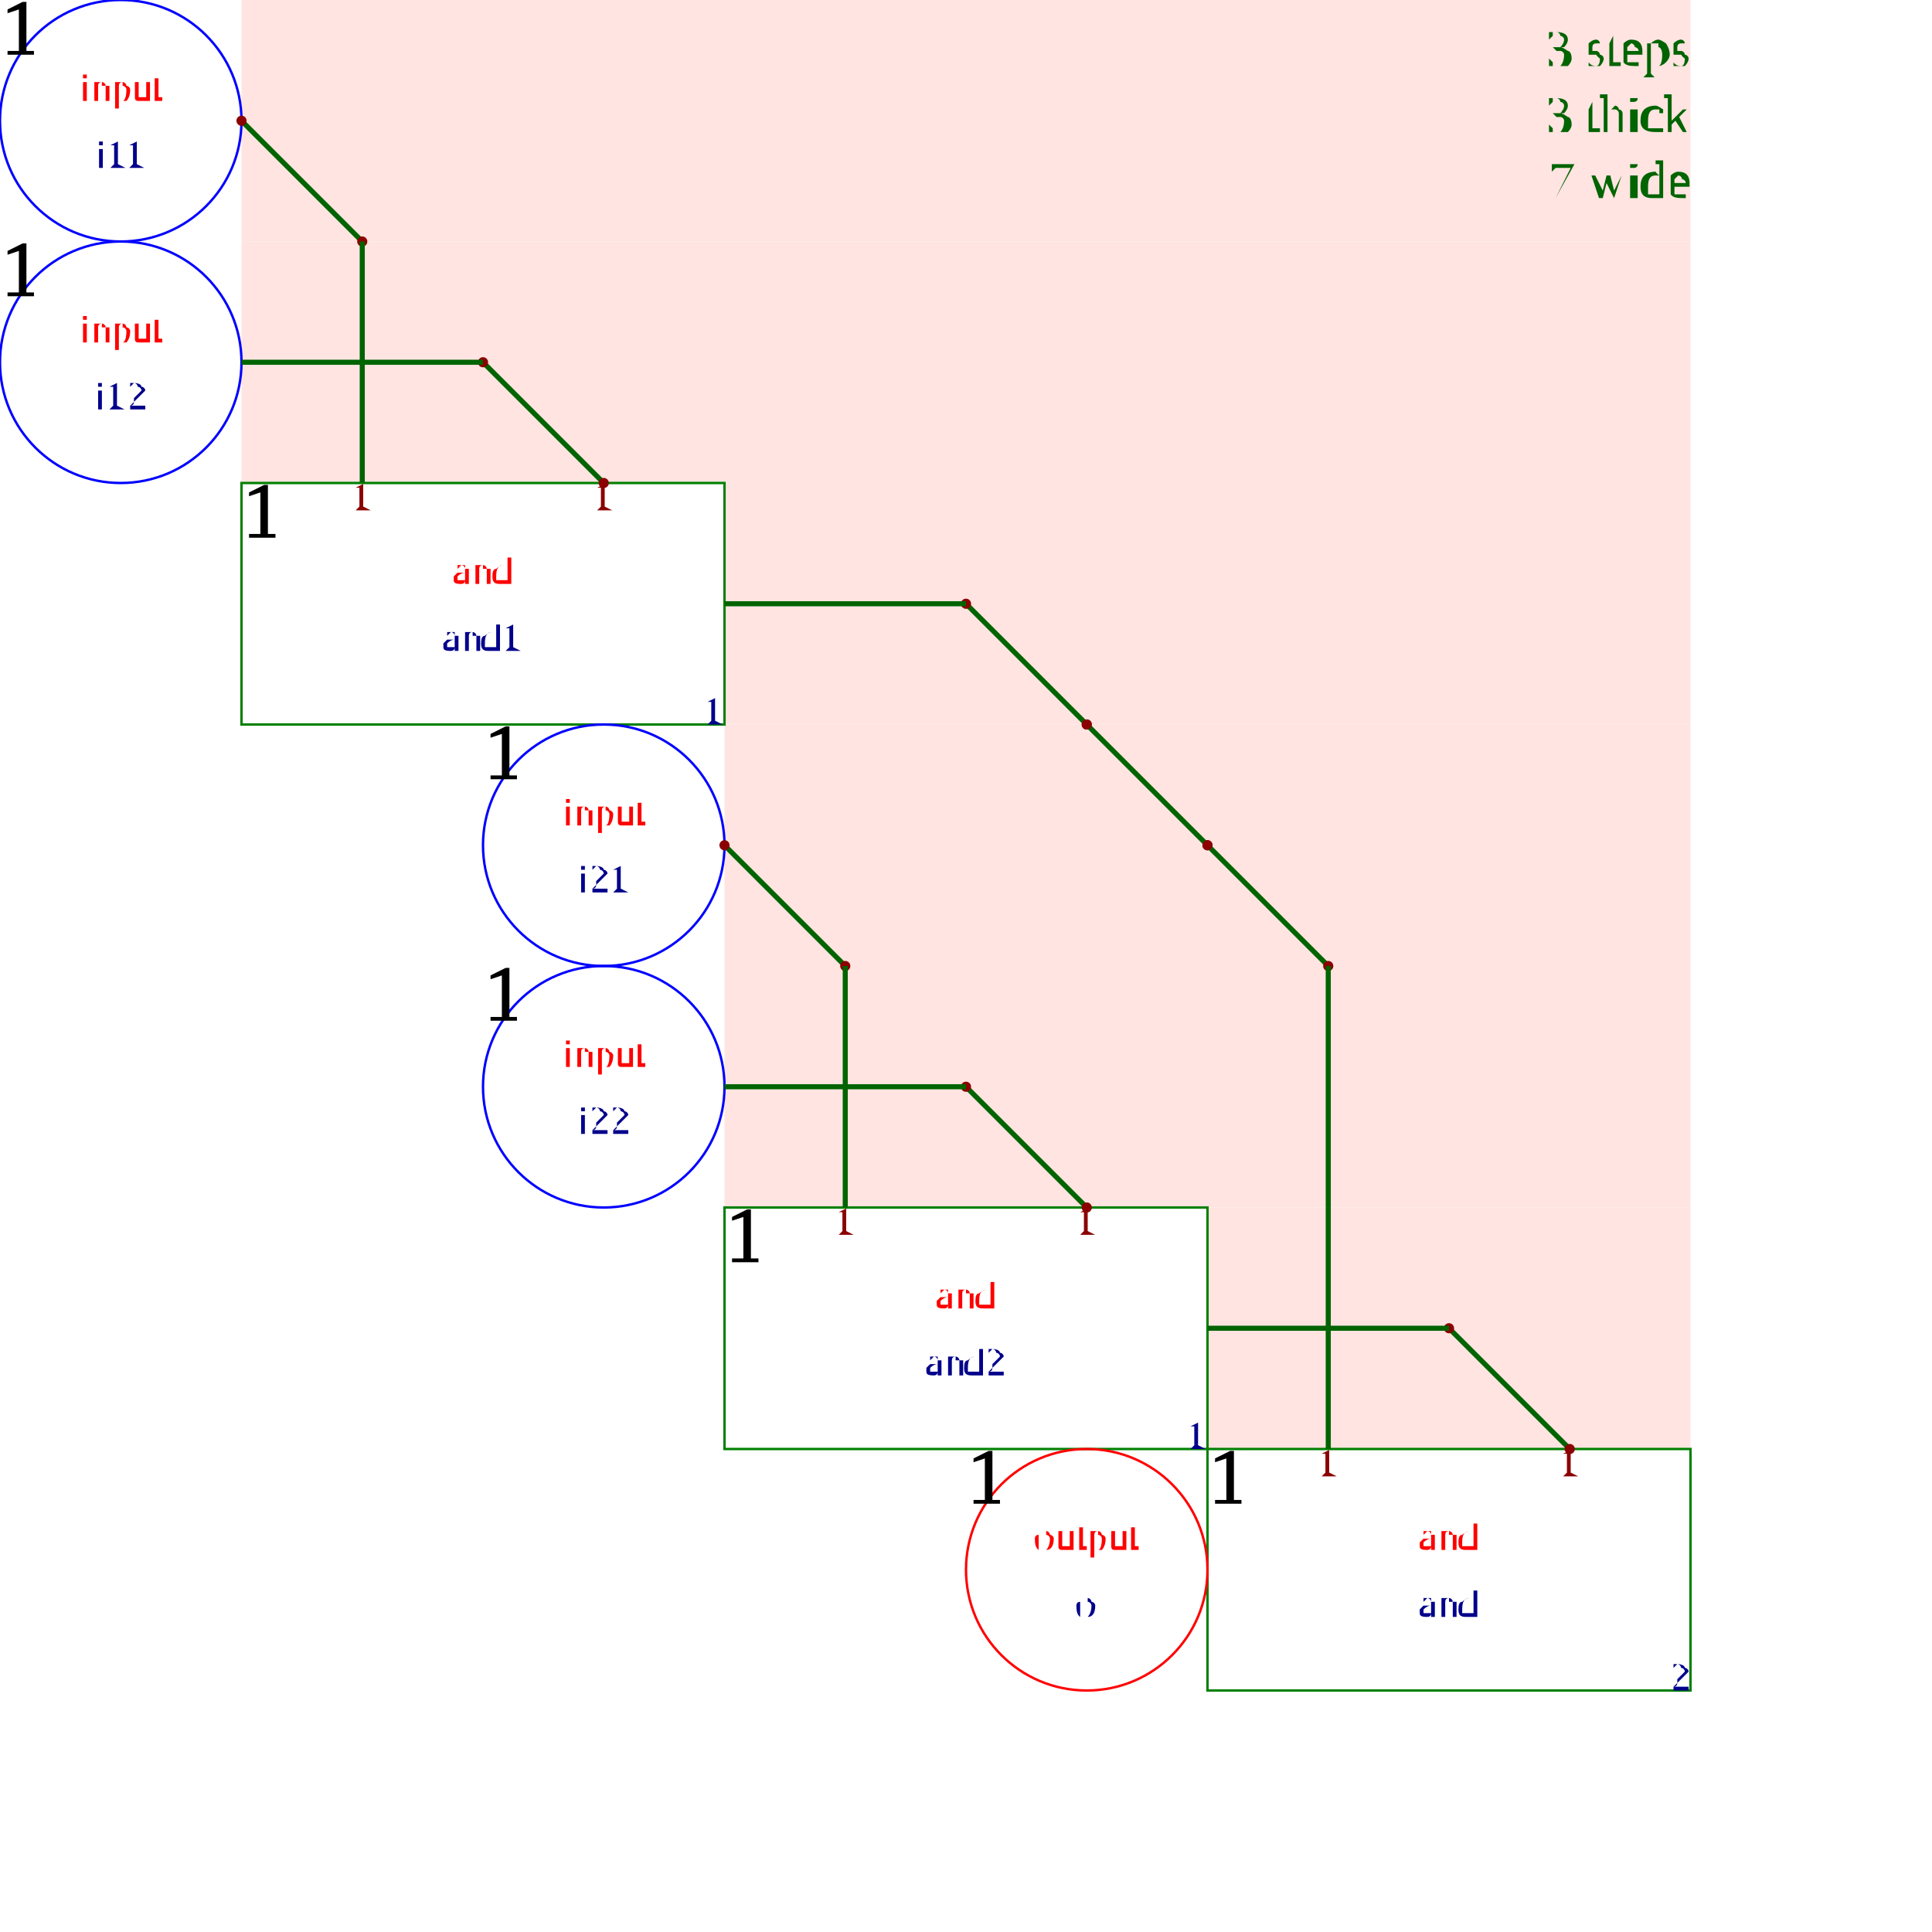
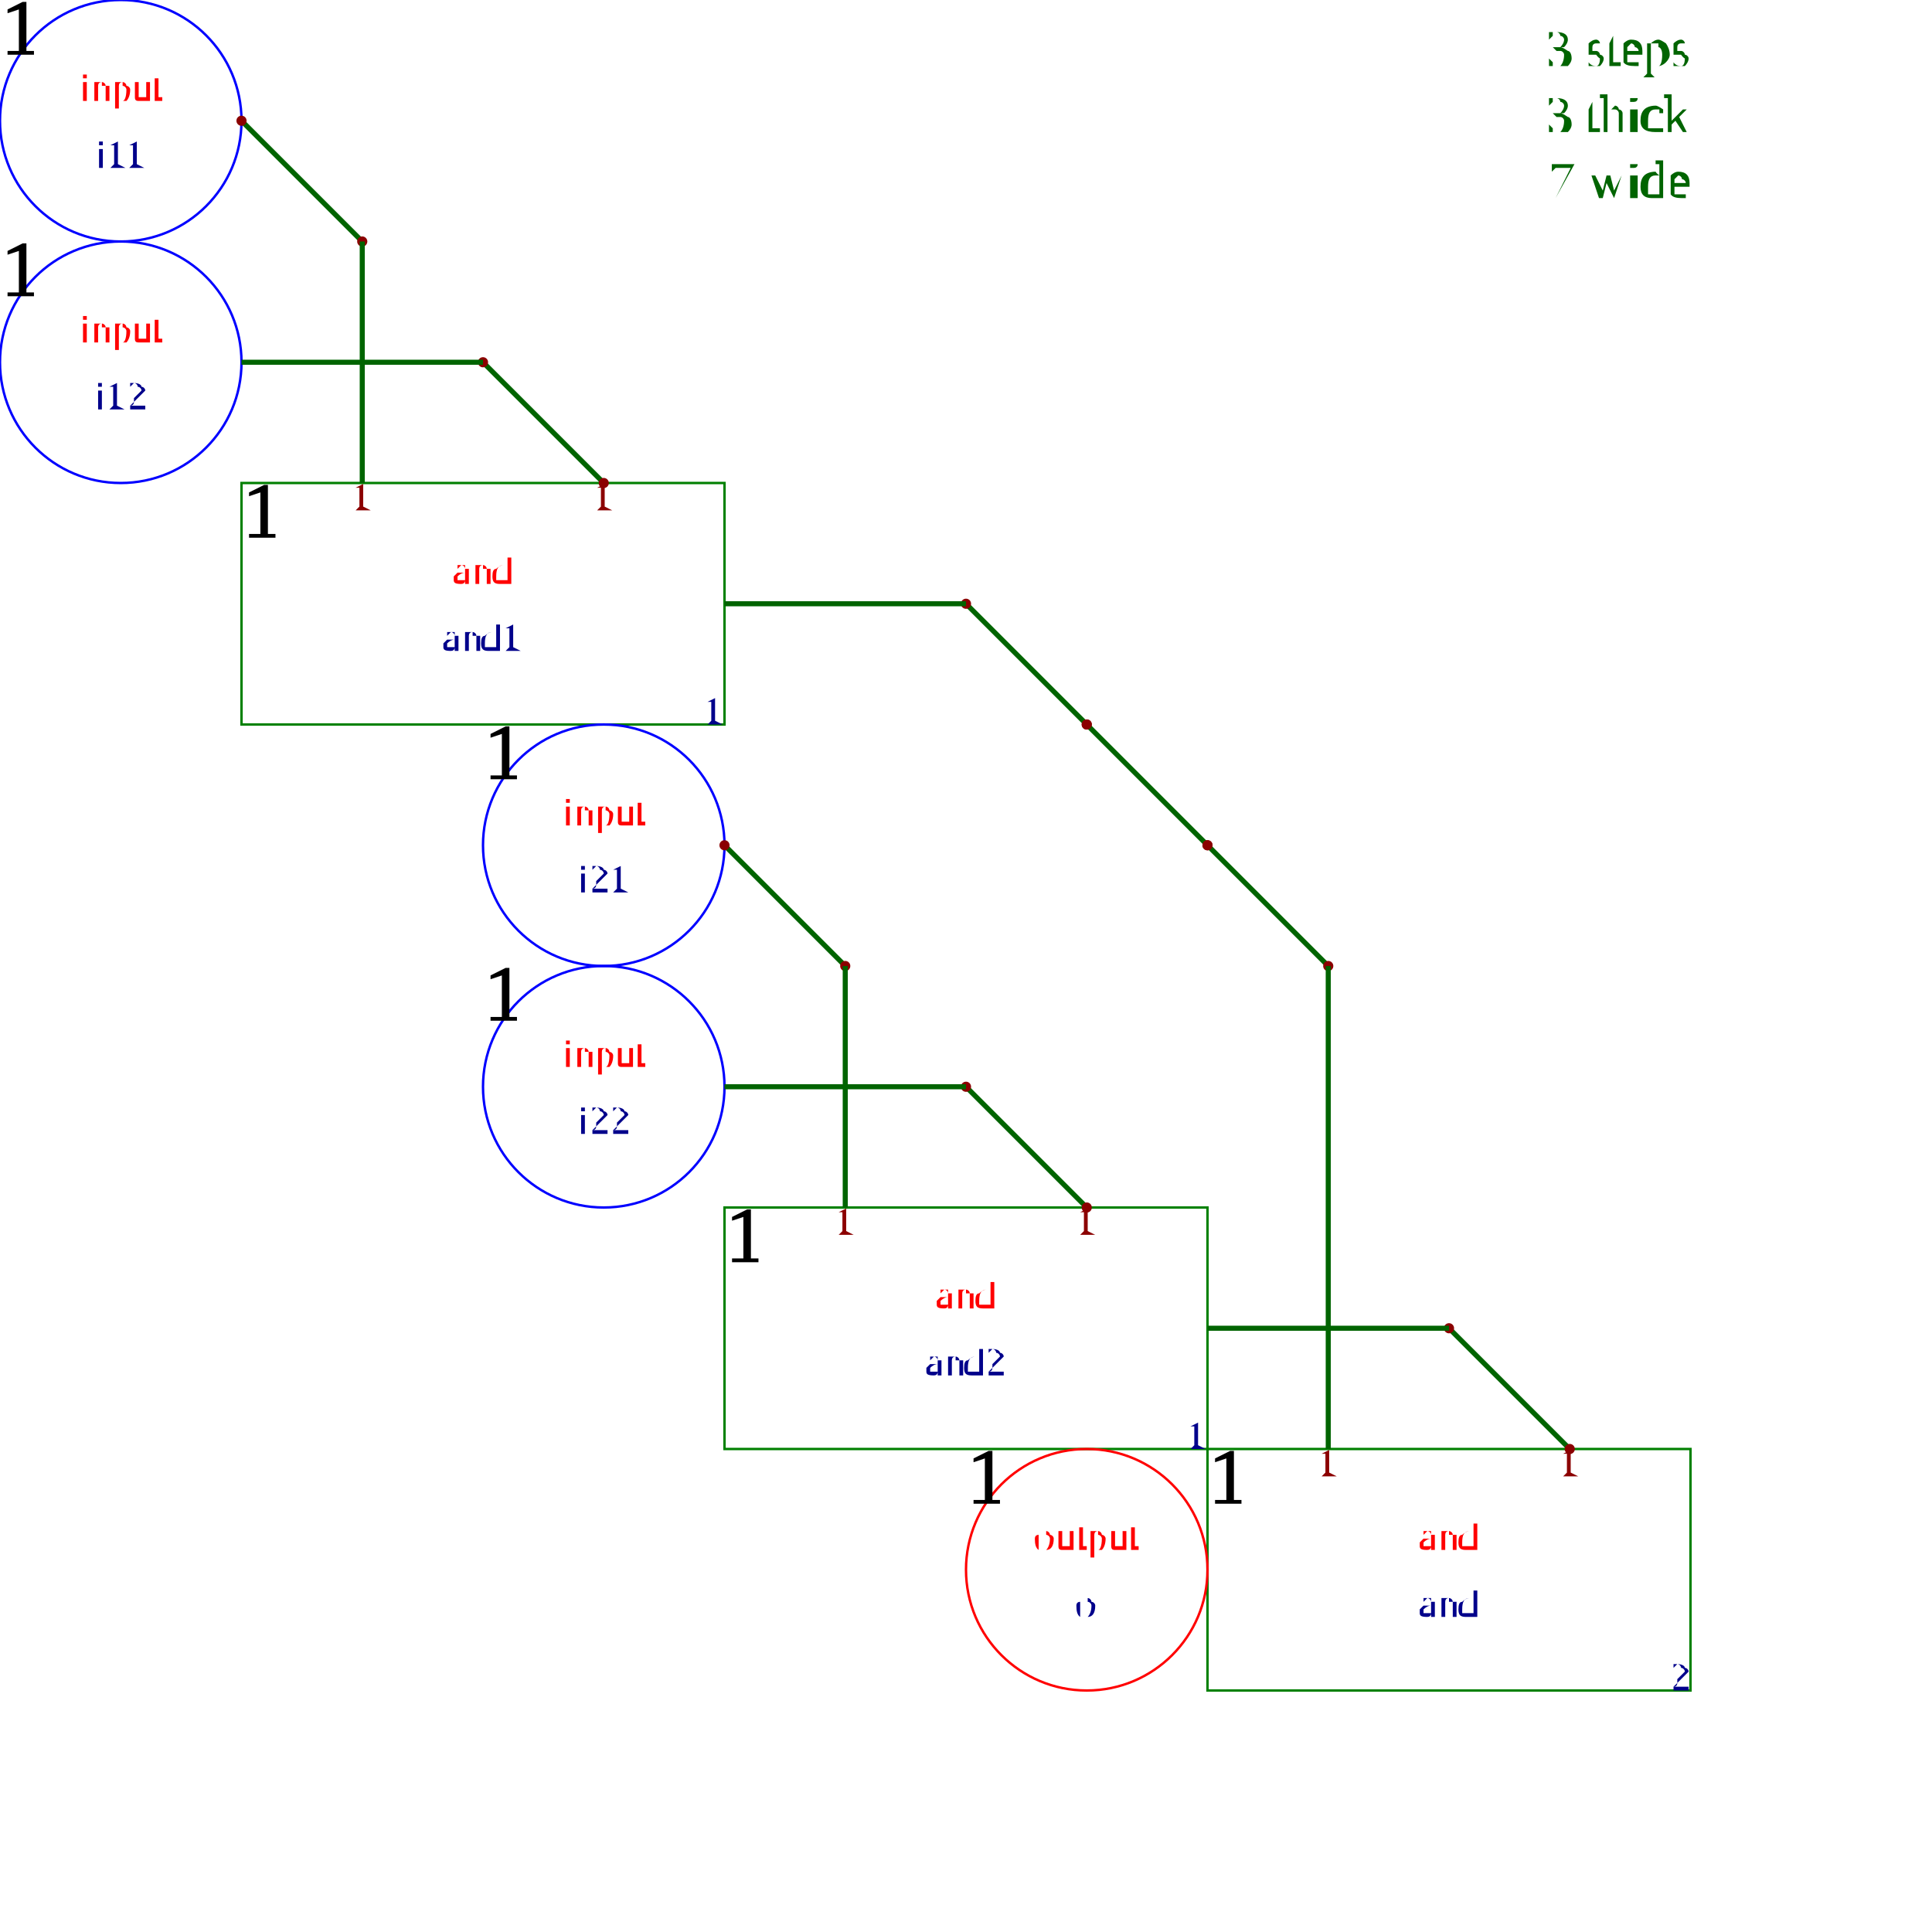
<svg xmlns="http://www.w3.org/2000/svg" height="100%" viewBox="0 0 8 8" width="100%">
-   <rect fill="mistyrose" font-size="0.167" height="1" stroke="transparent" stroke-width="0.01" width="6" x="1" y="0" />
-   <rect fill="mistyrose" font-size="0.167" height="1" stroke="transparent" stroke-width="0.01" width="6" x="1" y="1" />
-   <rect fill="mistyrose" font-size="0.167" height="1" stroke="transparent" stroke-width="0.01" width="4" x="3" y="2" />
-   <rect fill="mistyrose" font-size="0.167" height="1" stroke="transparent" stroke-width="0.01" width="4" x="3" y="3" />
-   <rect fill="mistyrose" font-size="0.167" height="1" stroke="transparent" stroke-width="0.01" width="4" x="3" y="4" />
-   <rect fill="mistyrose" font-size="0.167" height="1" stroke="transparent" stroke-width="0.01" width="2" x="5" y="5" />
  <text fill="darkGreen" font-size="0.219" stroke-width="0.014" text-anchor="end" x="7" y="0.273">3 steps</text>
  <text fill="darkGreen" font-size="0.219" stroke-width="0.014" text-anchor="end" x="7" y="0.547">3 thick</text>
  <text fill="darkGreen" font-size="0.219" stroke-width="0.014" text-anchor="end" x="7" y="0.82">7 wide</text>
  <circle cx="0.5" cy="0.5" fill="transparent" font-size="0.167" r="0.5" stroke="blue" stroke-width="0.01" />
  <text dominant-baseline="hanging" fill="black" font-size="0.333" stroke-width="0.021" text-anchor="start" x="0" y="0">1</text>
  <text dominant-baseline="auto" fill="red" font-size="0.167" stroke-width="0.01" text-anchor="middle" x="0.5" y="0.417">input</text>
  <text dominant-baseline="hanging" fill="darkblue" font-size="0.167" stroke-width="0.01" text-anchor="middle" x="0.5" y="0.583">i11</text>
  <circle cx="0.5" cy="1.5" fill="transparent" font-size="0.167" r="0.5" stroke="blue" stroke-width="0.01" />
  <text dominant-baseline="hanging" fill="black" font-size="0.333" stroke-width="0.021" text-anchor="start" x="0" y="1">1</text>
  <text dominant-baseline="auto" fill="red" font-size="0.167" stroke-width="0.01" text-anchor="middle" x="0.5" y="1.417">input</text>
  <text dominant-baseline="hanging" fill="darkblue" font-size="0.167" stroke-width="0.01" text-anchor="middle" x="0.5" y="1.583">i12</text>
  <rect fill="transparent" font-size="0.167" height="1" stroke="green" stroke-width="0.01" width="2" x="1" y="2" />
  <text dominant-baseline="hanging" fill="black" font-size="0.333" stroke-width="0.021" text-anchor="start" x="1" y="2">1</text>
  <text fill="darkBlue" font-size="0.167" stroke-width="0.01" text-anchor="end" x="3" y="3">1</text>
  <text dominant-baseline="auto" fill="red" font-size="0.167" stroke-width="0.01" text-anchor="middle" x="2" y="2.417">and</text>
  <text dominant-baseline="hanging" fill="darkblue" font-size="0.167" stroke-width="0.01" text-anchor="middle" x="2" y="2.583">and1</text>
  <text dominant-baseline="hanging" fill="darkRed" font-size="0.167" stroke-width="0.01" text-anchor="middle" x="1.5" y="2">1</text>
  <text dominant-baseline="hanging" fill="darkRed" font-size="0.167" stroke-width="0.01" text-anchor="middle" x="2.5" y="2">1</text>
  <circle cx="2.5" cy="3.5" fill="transparent" font-size="0.167" r="0.5" stroke="blue" stroke-width="0.01" />
  <text dominant-baseline="hanging" fill="black" font-size="0.333" stroke-width="0.021" text-anchor="start" x="2" y="3">1</text>
  <text dominant-baseline="auto" fill="red" font-size="0.167" stroke-width="0.01" text-anchor="middle" x="2.5" y="3.417">input</text>
  <text dominant-baseline="hanging" fill="darkblue" font-size="0.167" stroke-width="0.01" text-anchor="middle" x="2.5" y="3.583">i21</text>
  <circle cx="2.5" cy="4.5" fill="transparent" font-size="0.167" r="0.5" stroke="blue" stroke-width="0.01" />
  <text dominant-baseline="hanging" fill="black" font-size="0.333" stroke-width="0.021" text-anchor="start" x="2" y="4">1</text>
  <text dominant-baseline="auto" fill="red" font-size="0.167" stroke-width="0.01" text-anchor="middle" x="2.5" y="4.417">input</text>
  <text dominant-baseline="hanging" fill="darkblue" font-size="0.167" stroke-width="0.01" text-anchor="middle" x="2.5" y="4.583">i22</text>
  <rect fill="transparent" font-size="0.167" height="1" stroke="green" stroke-width="0.01" width="2" x="3" y="5" />
  <text dominant-baseline="hanging" fill="black" font-size="0.333" stroke-width="0.021" text-anchor="start" x="3" y="5">1</text>
  <text fill="darkBlue" font-size="0.167" stroke-width="0.01" text-anchor="end" x="5" y="6">1</text>
  <text dominant-baseline="auto" fill="red" font-size="0.167" stroke-width="0.01" text-anchor="middle" x="4" y="5.417">and</text>
  <text dominant-baseline="hanging" fill="darkblue" font-size="0.167" stroke-width="0.01" text-anchor="middle" x="4" y="5.583">and2</text>
  <text dominant-baseline="hanging" fill="darkRed" font-size="0.167" stroke-width="0.01" text-anchor="middle" x="3.5" y="5">1</text>
  <text dominant-baseline="hanging" fill="darkRed" font-size="0.167" stroke-width="0.01" text-anchor="middle" x="4.5" y="5">1</text>
  <rect fill="transparent" font-size="0.167" height="1" stroke="green" stroke-width="0.01" width="2" x="5" y="6" />
  <text dominant-baseline="hanging" fill="black" font-size="0.333" stroke-width="0.021" text-anchor="start" x="5" y="6">1</text>
  <text fill="darkBlue" font-size="0.167" stroke-width="0.01" text-anchor="end" x="7" y="7">2</text>
  <text dominant-baseline="auto" fill="red" font-size="0.167" stroke-width="0.01" text-anchor="middle" x="6" y="6.417">and</text>
  <text dominant-baseline="hanging" fill="darkblue" font-size="0.167" stroke-width="0.01" text-anchor="middle" x="6" y="6.583">and</text>
  <text dominant-baseline="hanging" fill="darkRed" font-size="0.167" stroke-width="0.01" text-anchor="middle" x="5.5" y="6">1</text>
  <text dominant-baseline="hanging" fill="darkRed" font-size="0.167" stroke-width="0.01" text-anchor="middle" x="6.5" y="6">1</text>
  <circle cx="4.5" cy="6.5" fill="transparent" font-size="0.167" r="0.5" stroke="red" stroke-width="0.01" />
  <text dominant-baseline="hanging" fill="black" font-size="0.333" stroke-width="0.021" text-anchor="start" x="4" y="6">1</text>
  <text dominant-baseline="auto" fill="red" font-size="0.167" stroke-width="0.01" text-anchor="middle" x="4.5" y="6.417">output</text>
  <text dominant-baseline="hanging" fill="darkblue" font-size="0.167" stroke-width="0.01" text-anchor="middle" x="4.5" y="6.583">o</text>
  <line fill="transparent" font-size="0.167" stroke="darkgreen" stroke-width="0.021" x1="1" x2="1.5" y1="0.5" y2="1" />
  <circle cx="1" cy="0.5" fill="darkRed" font-size="0.167" r="0.021" stroke-width="0.01" />
  <circle cx="1.5" cy="1" fill="darkRed" font-size="0.167" r="0.021" stroke-width="0.01" />
  <line fill="transparent" font-size="0.167" stroke="darkgreen" stroke-width="0.021" x1="2" x2="2.5" y1="1.5" y2="2" />
  <circle cx="2" cy="1.5" fill="darkRed" font-size="0.167" r="0.021" stroke-width="0.01" />
  <circle cx="2.5" cy="2" fill="darkRed" font-size="0.167" r="0.021" stroke-width="0.01" />
  <line fill="transparent" font-size="0.167" stroke="darkgreen" stroke-width="0.021" x1="3" x2="3.5" y1="3.5" y2="4" />
  <circle cx="3" cy="3.5" fill="darkRed" font-size="0.167" r="0.021" stroke-width="0.01" />
  <circle cx="3.5" cy="4" fill="darkRed" font-size="0.167" r="0.021" stroke-width="0.01" />
  <line fill="transparent" font-size="0.167" stroke="darkgreen" stroke-width="0.021" x1="4" x2="4.5" y1="2.5" y2="3" />
  <circle cx="4" cy="2.5" fill="darkRed" font-size="0.167" r="0.021" stroke-width="0.01" />
  <circle cx="4.5" cy="3" fill="darkRed" font-size="0.167" r="0.021" stroke-width="0.01" />
  <line fill="transparent" font-size="0.167" stroke="darkgreen" stroke-width="0.021" x1="4.5" x2="5" y1="3" y2="3.5" />
  <circle cx="4.5" cy="3" fill="darkRed" font-size="0.167" r="0.021" stroke-width="0.01" />
  <circle cx="5" cy="3.5" fill="darkRed" font-size="0.167" r="0.021" stroke-width="0.01" />
  <line fill="transparent" font-size="0.167" stroke="darkgreen" stroke-width="0.021" x1="4" x2="4.5" y1="4.5" y2="5" />
  <circle cx="4" cy="4.5" fill="darkRed" font-size="0.167" r="0.021" stroke-width="0.01" />
  <circle cx="4.5" cy="5" fill="darkRed" font-size="0.167" r="0.021" stroke-width="0.01" />
  <line fill="transparent" font-size="0.167" stroke="darkgreen" stroke-width="0.021" x1="5" x2="5.5" y1="3.5" y2="4" />
  <circle cx="5" cy="3.5" fill="darkRed" font-size="0.167" r="0.021" stroke-width="0.01" />
  <circle cx="5.5" cy="4" fill="darkRed" font-size="0.167" r="0.021" stroke-width="0.01" />
  <line fill="transparent" font-size="0.167" stroke="darkgreen" stroke-width="0.021" x1="6" x2="6.5" y1="5.5" y2="6" />
  <circle cx="6" cy="5.5" fill="darkRed" font-size="0.167" r="0.021" stroke-width="0.01" />
  <circle cx="6.5" cy="6" fill="darkRed" font-size="0.167" r="0.021" stroke-width="0.01" />
  <line fill="transparent" font-size="0.167" stroke="darkgreen" stroke-width="0.021" x1="1" x2="2" y1="1.5" y2="1.5" />
  <line fill="transparent" font-size="0.167" stroke="darkgreen" stroke-width="0.021" x1="1.5" x2="1.5" y1="1" y2="2" />
  <line fill="transparent" font-size="0.167" stroke="darkgreen" stroke-width="0.021" x1="3" x2="4" y1="2.5" y2="2.5" />
  <line fill="transparent" font-size="0.167" stroke="darkgreen" stroke-width="0.021" x1="3" x2="4" y1="4.5" y2="4.5" />
  <line fill="transparent" font-size="0.167" stroke="darkgreen" stroke-width="0.021" x1="3.5" x2="3.5" y1="4" y2="5" />
  <line fill="transparent" font-size="0.167" stroke="darkgreen" stroke-width="0.021" x1="5.5" x2="5.5" y1="4" y2="6" />
  <line fill="transparent" font-size="0.167" stroke="darkgreen" stroke-width="0.021" x1="5" x2="6" y1="5.5" y2="5.5" />
</svg>
